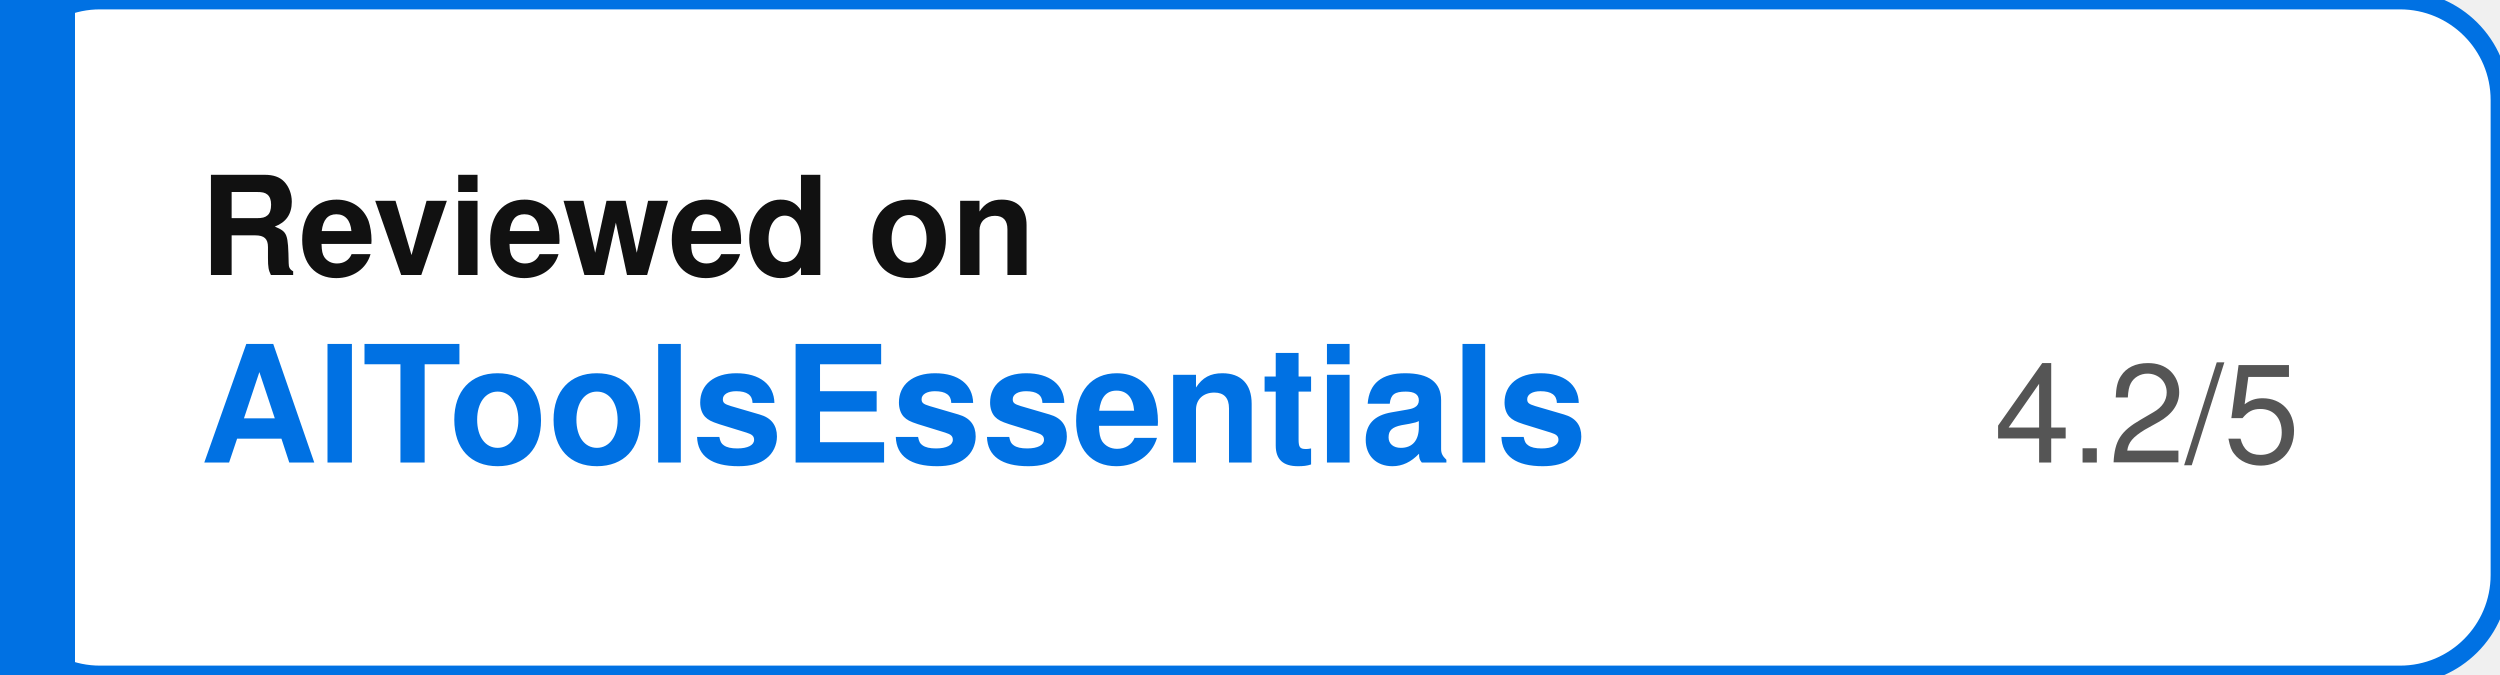
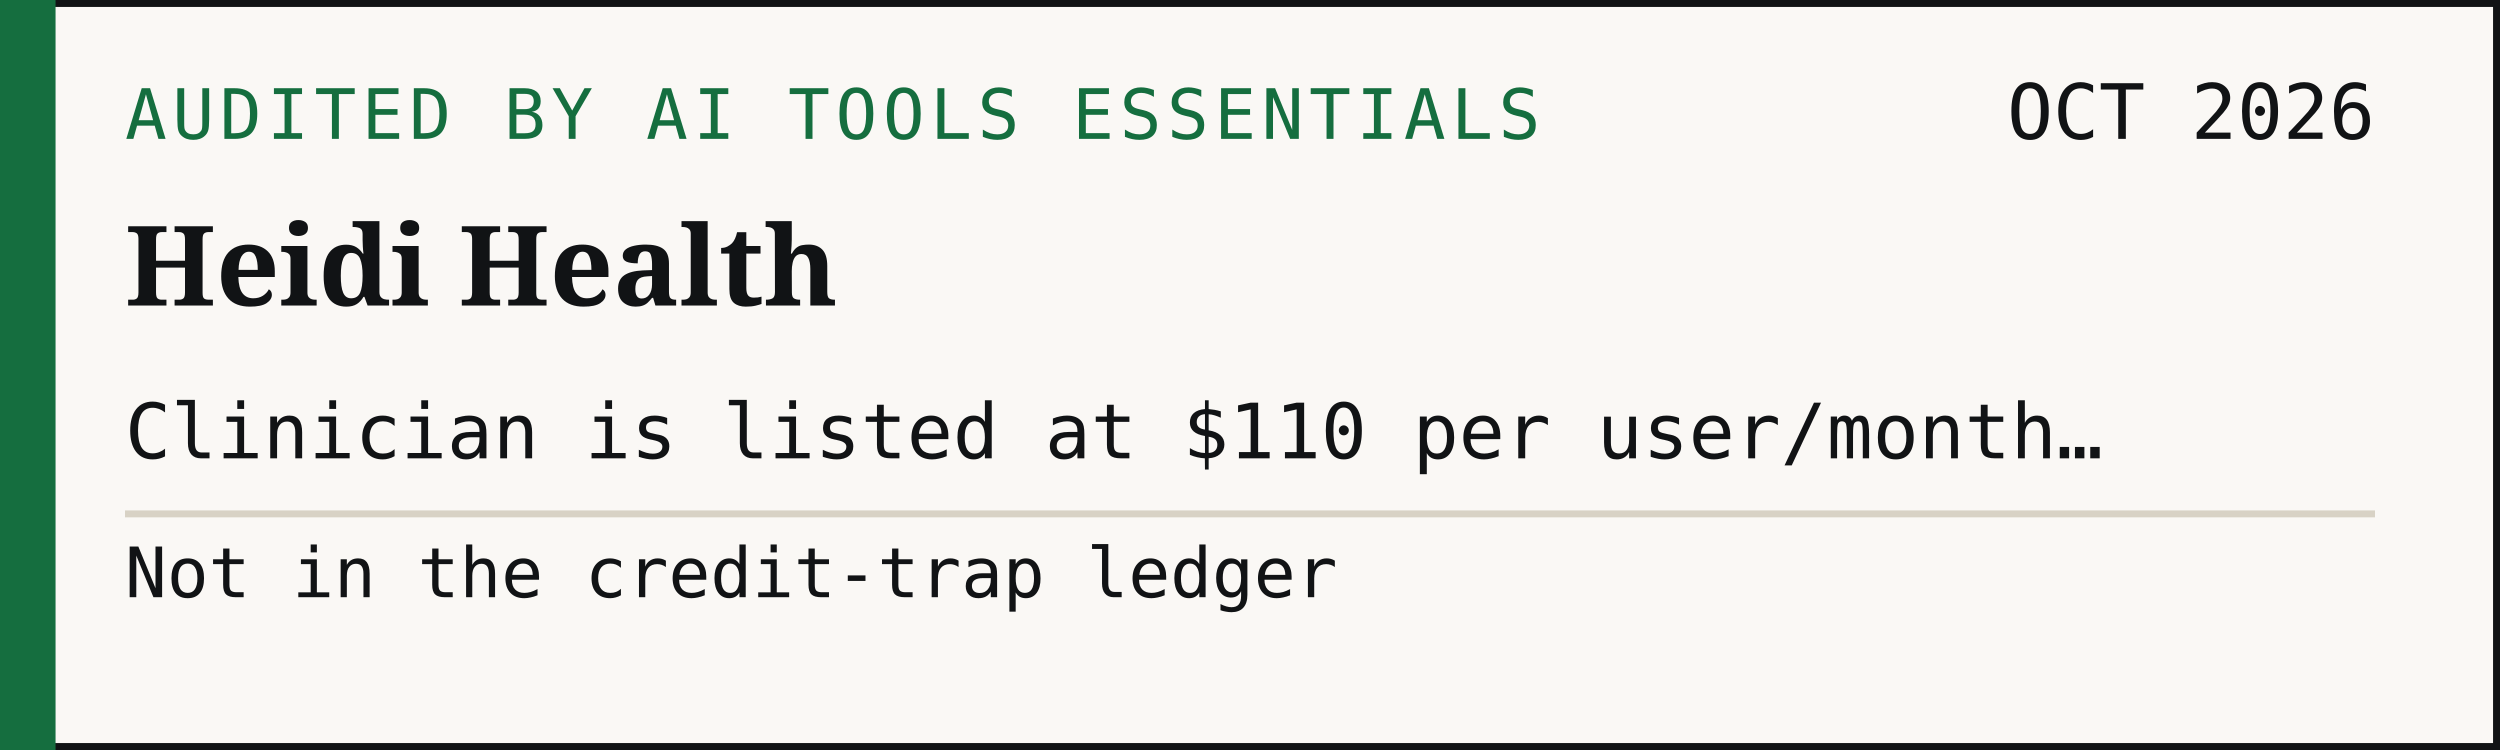
- <svg xmlns="http://www.w3.org/2000/svg" width="200" height="54" role="img" aria-label="Reviewed on AIToolsEssentials">
-   <rect width="200" height="54" rx="8" fill="#ffffff" />
-   <rect width="200" height="54" rx="8" fill="none" stroke="#0071E3" stroke-width="1.5" />
-   <rect width="6" height="54" fill="#0071E3" />
-   <text x="16" y="22" font-family="-apple-system,Segoe UI,Helvetica,Arial,sans-serif" font-size="11" font-weight="600" fill="#111111">Reviewed on</text>
-   <text x="16" y="37" font-family="-apple-system,Segoe UI,Helvetica,Arial,sans-serif" font-size="13" font-weight="700" fill="#0071E3">AIToolsEssentials</text>
-   <text x="184" y="37" text-anchor="end" font-family="-apple-system,Segoe UI,Helvetica,Arial,sans-serif" font-size="11" fill="#555555">4.2/5</text>
+ <svg xmlns="http://www.w3.org/2000/svg" width="360" height="108" viewBox="0 0 360 108" role="img" aria-label="AUDITED BY AI TOOLS ESSENTIALS — Heidi Health">
+   <rect width="360" height="108" fill="#FAF8F5" />
+   <rect x="0.5" y="0.5" width="359" height="107" fill="none" stroke="#111315" />
+   <rect width="8" height="108" fill="#156E3F" />
+   <text x="18" y="20" font-family="IBM Plex Mono, ui-monospace, monospace" font-size="10" letter-spacing="0.08em" fill="#156E3F">AUDITED BY AI TOOLS ESSENTIALS</text>
+   <text x="342" y="20" text-anchor="end" font-family="IBM Plex Mono, ui-monospace, monospace" font-size="11" fill="#111315">OCT 2026</text>
+   <text x="18" y="44" font-family="Newsreader, Georgia, serif" font-size="16" font-weight="700" fill="#111315">Heidi Health</text>
+   <text x="18" y="66" font-family="IBM Plex Mono, ui-monospace, monospace" font-size="11" fill="#111315">Clinician is listed at $110 per user/month…</text>
+   <text x="18" y="86" font-family="IBM Plex Mono, ui-monospace, monospace" font-size="10" fill="#111315">Not in the credit-trap ledger</text>
+   <line x1="18" y1="74" x2="342" y2="74" stroke="#D8D2C5" />
</svg>
